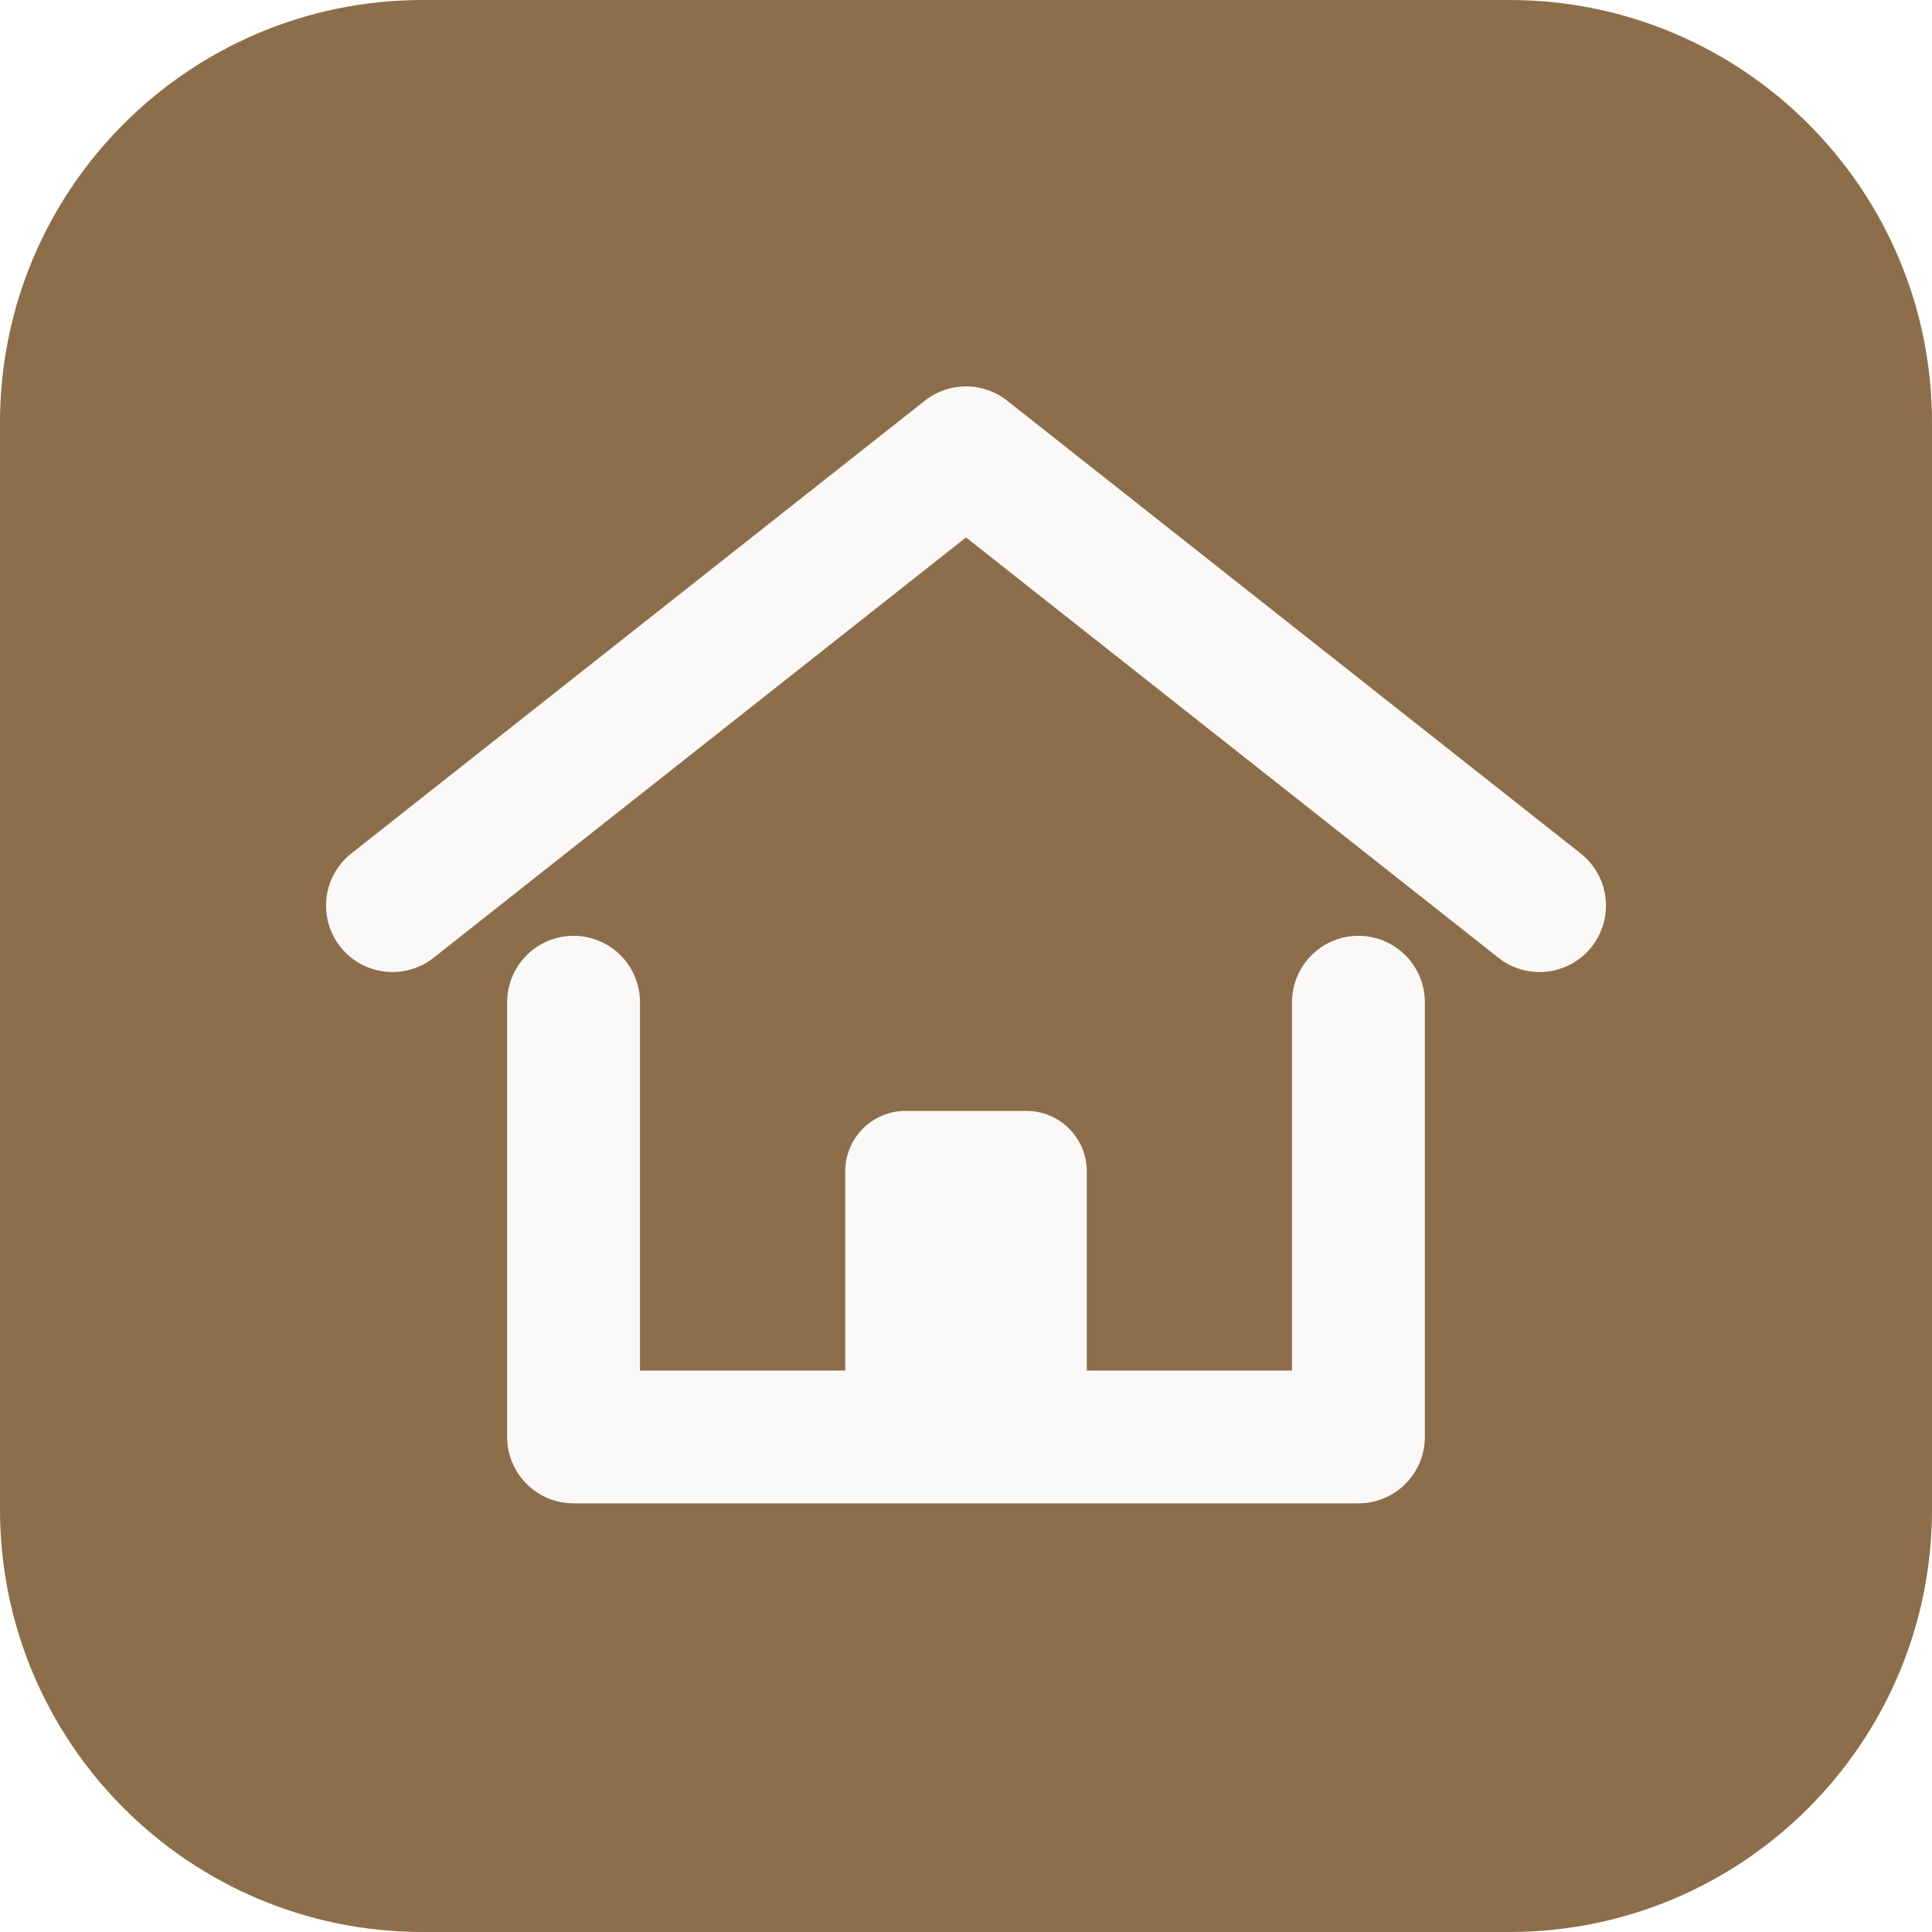
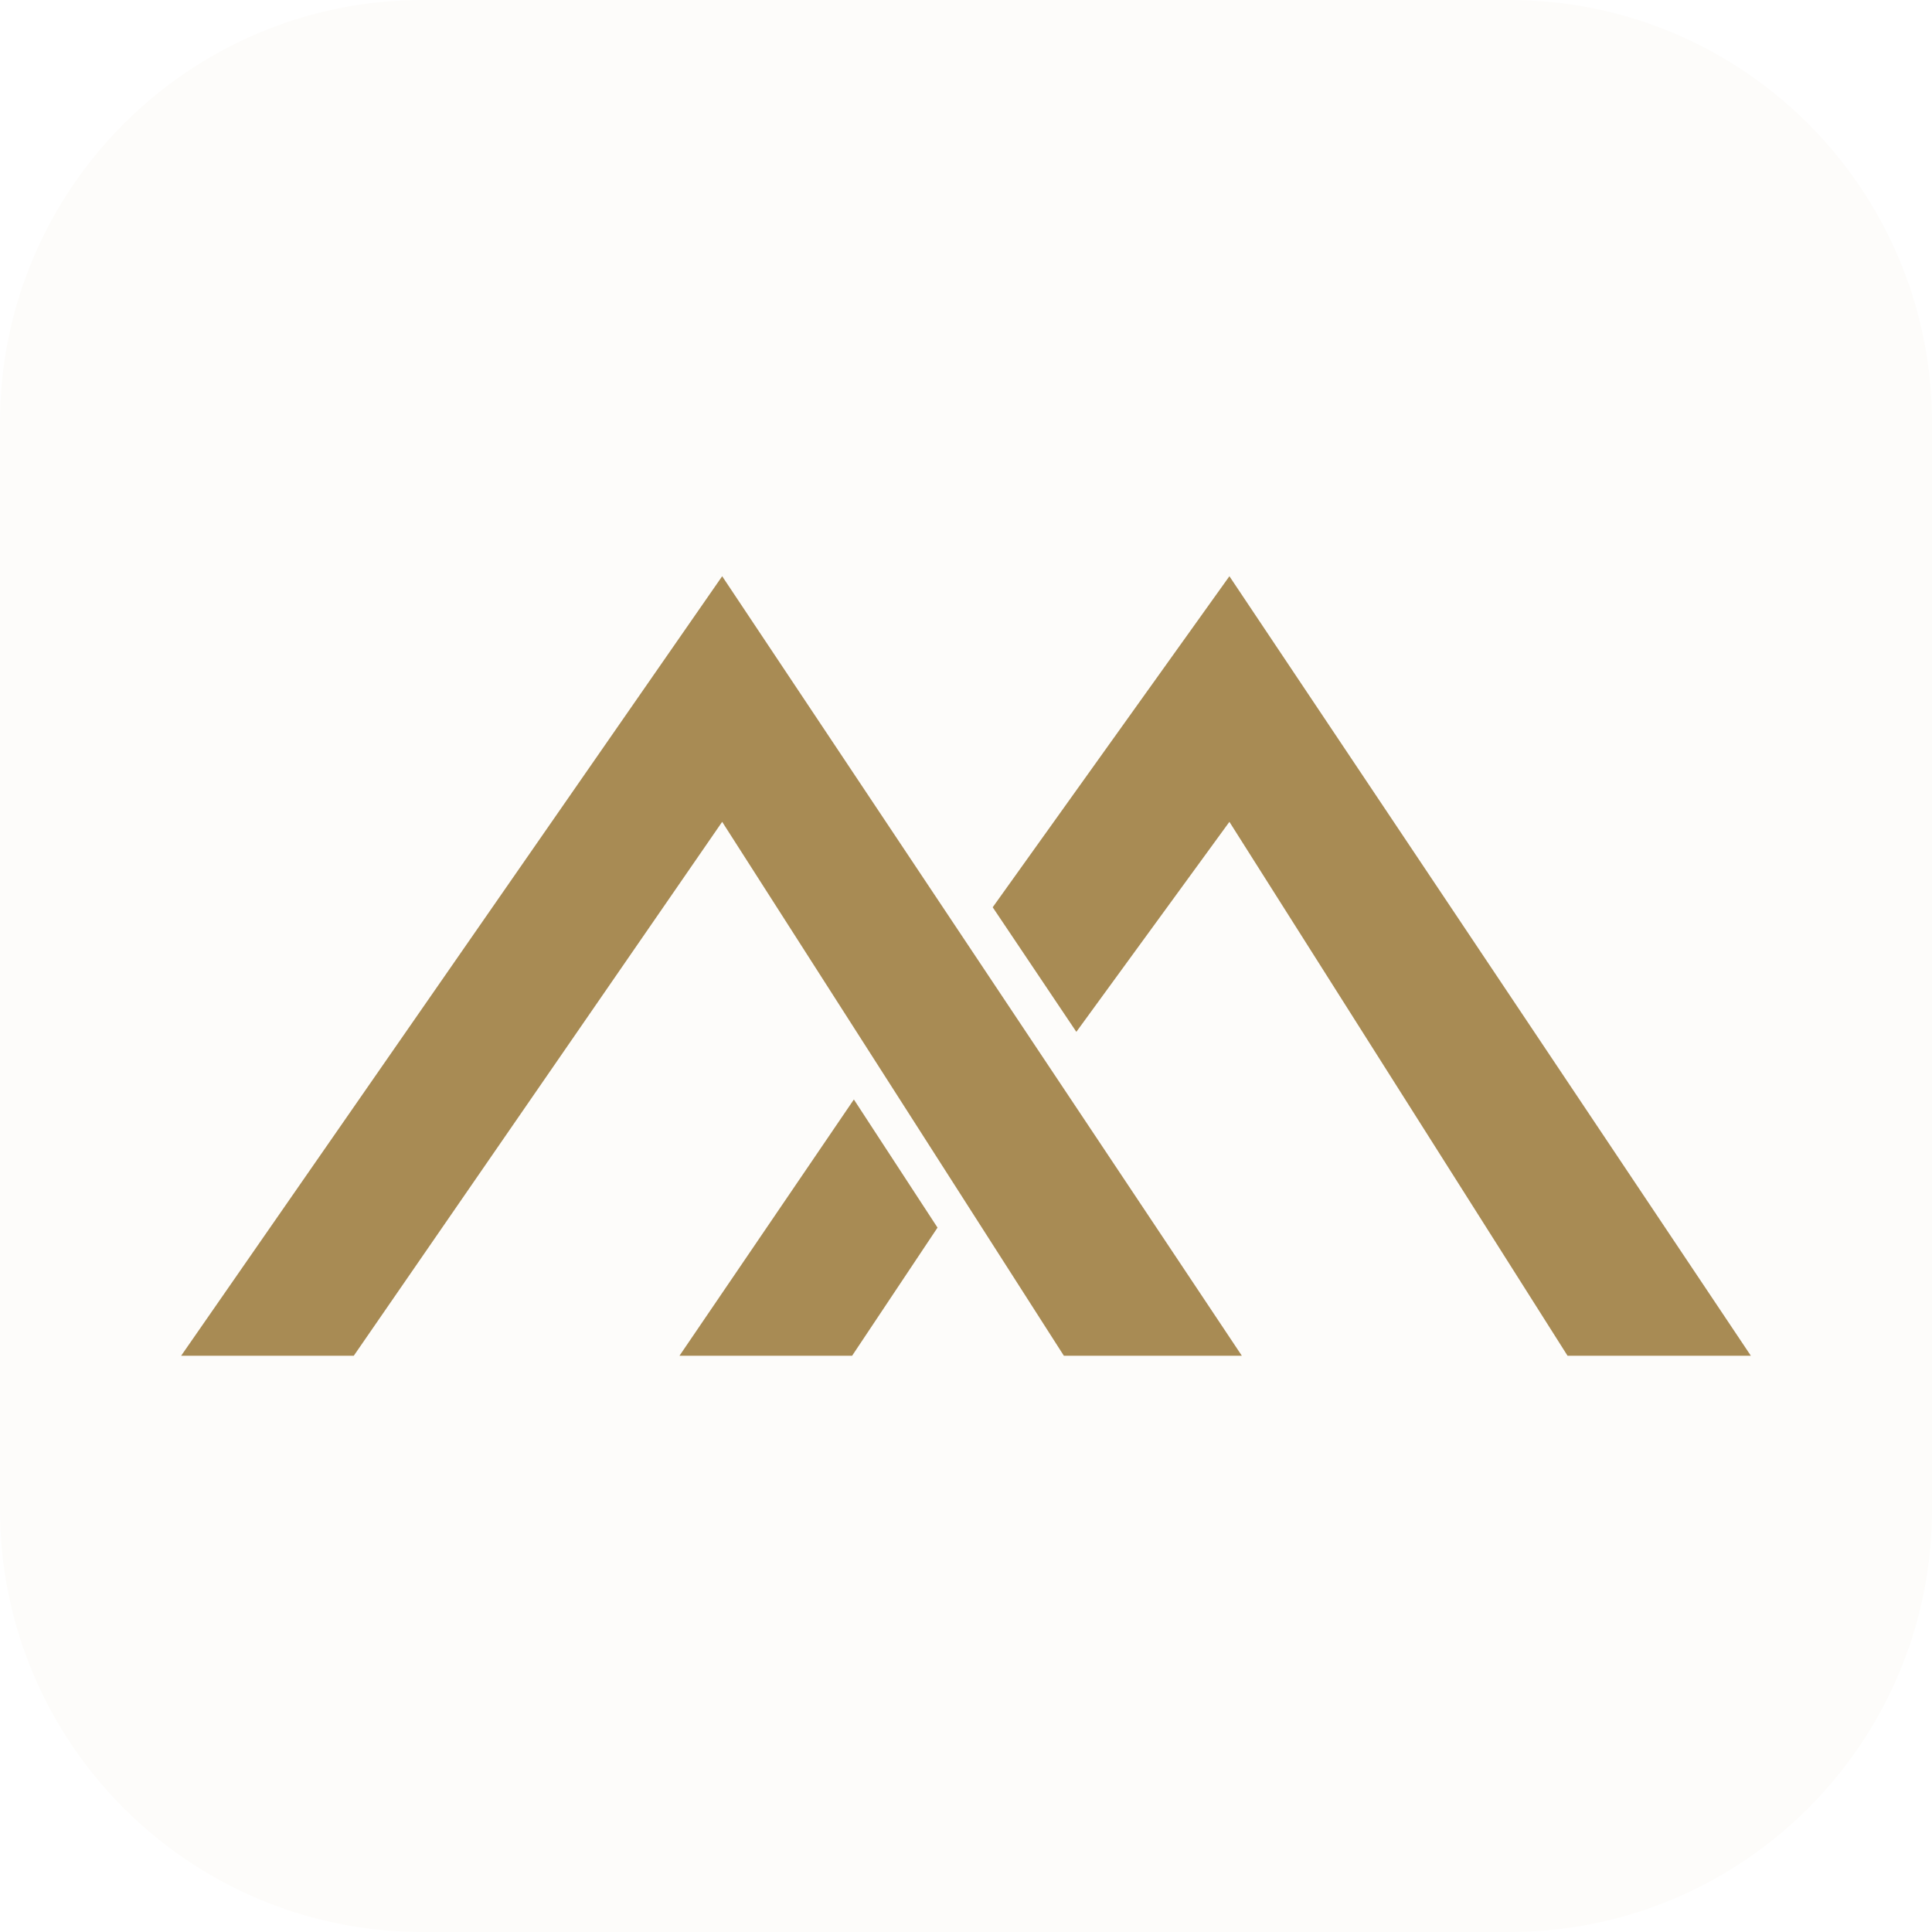
<svg xmlns="http://www.w3.org/2000/svg" viewBox="0 0 32 32">
-   <rect width="32" height="32" rx="7" fill="#8C6E4A" />
-   <path d="M6.5 15 16 7.5 25.5 15" fill="none" stroke="#FAF9F7" stroke-width="2.2" stroke-linecap="round" stroke-linejoin="round" />
-   <path d="M9.5 16.6v7.2h13v-7.2" fill="none" stroke="#FAF9F7" stroke-width="2.2" stroke-linecap="round" stroke-linejoin="round" />
-   <rect x="14" y="18.4" width="4" height="5.4" rx="1" fill="#FAF9F7" />
+   <rect width="32" height="32" rx="7" fill="#FDFCFA" />
+   <svg x="3" y="8.5" width="26" height="15" viewBox="181 411 882 438">
+     <g fill="#A88B54">
+       <path d="M181 849 485 411 777 849H677L485 549 278 849Z" />
+       <path d="M637 597 770 411 1063 849H960L770 549 684 667Z" />
+       <path d="M559 705 606 777 558 849H461Z" />
+     </g>
+   </svg>
</svg>
